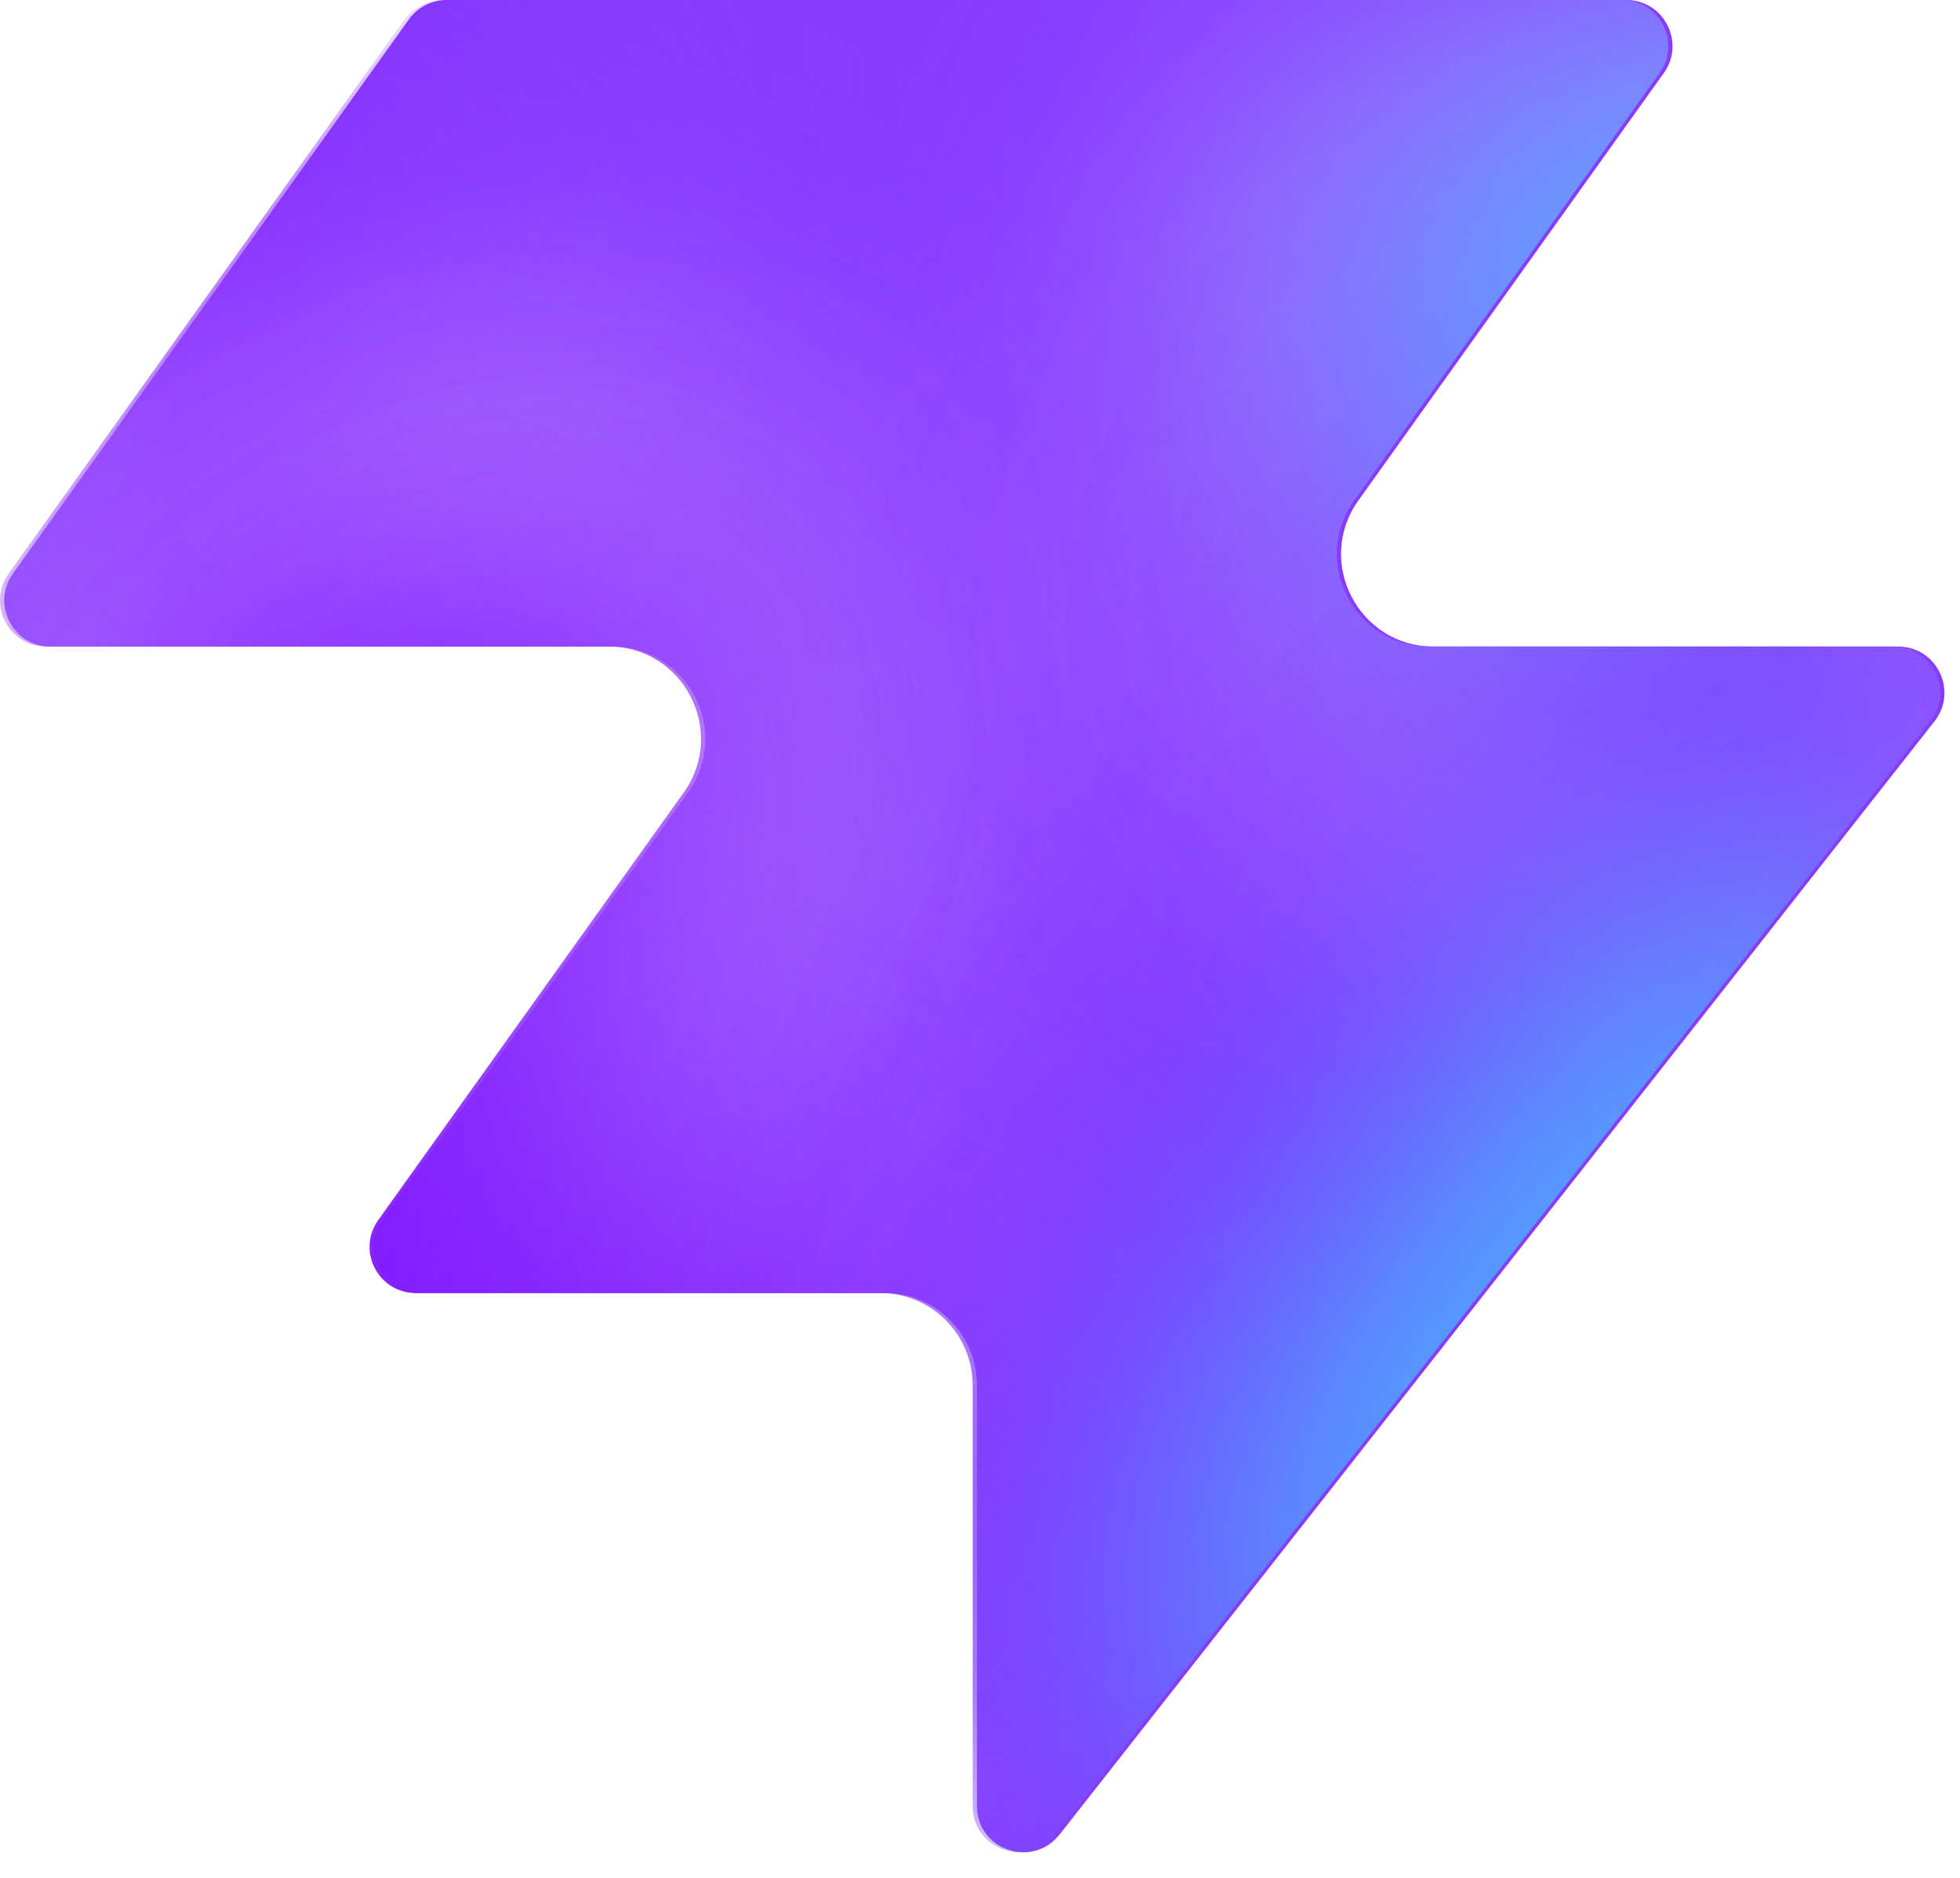
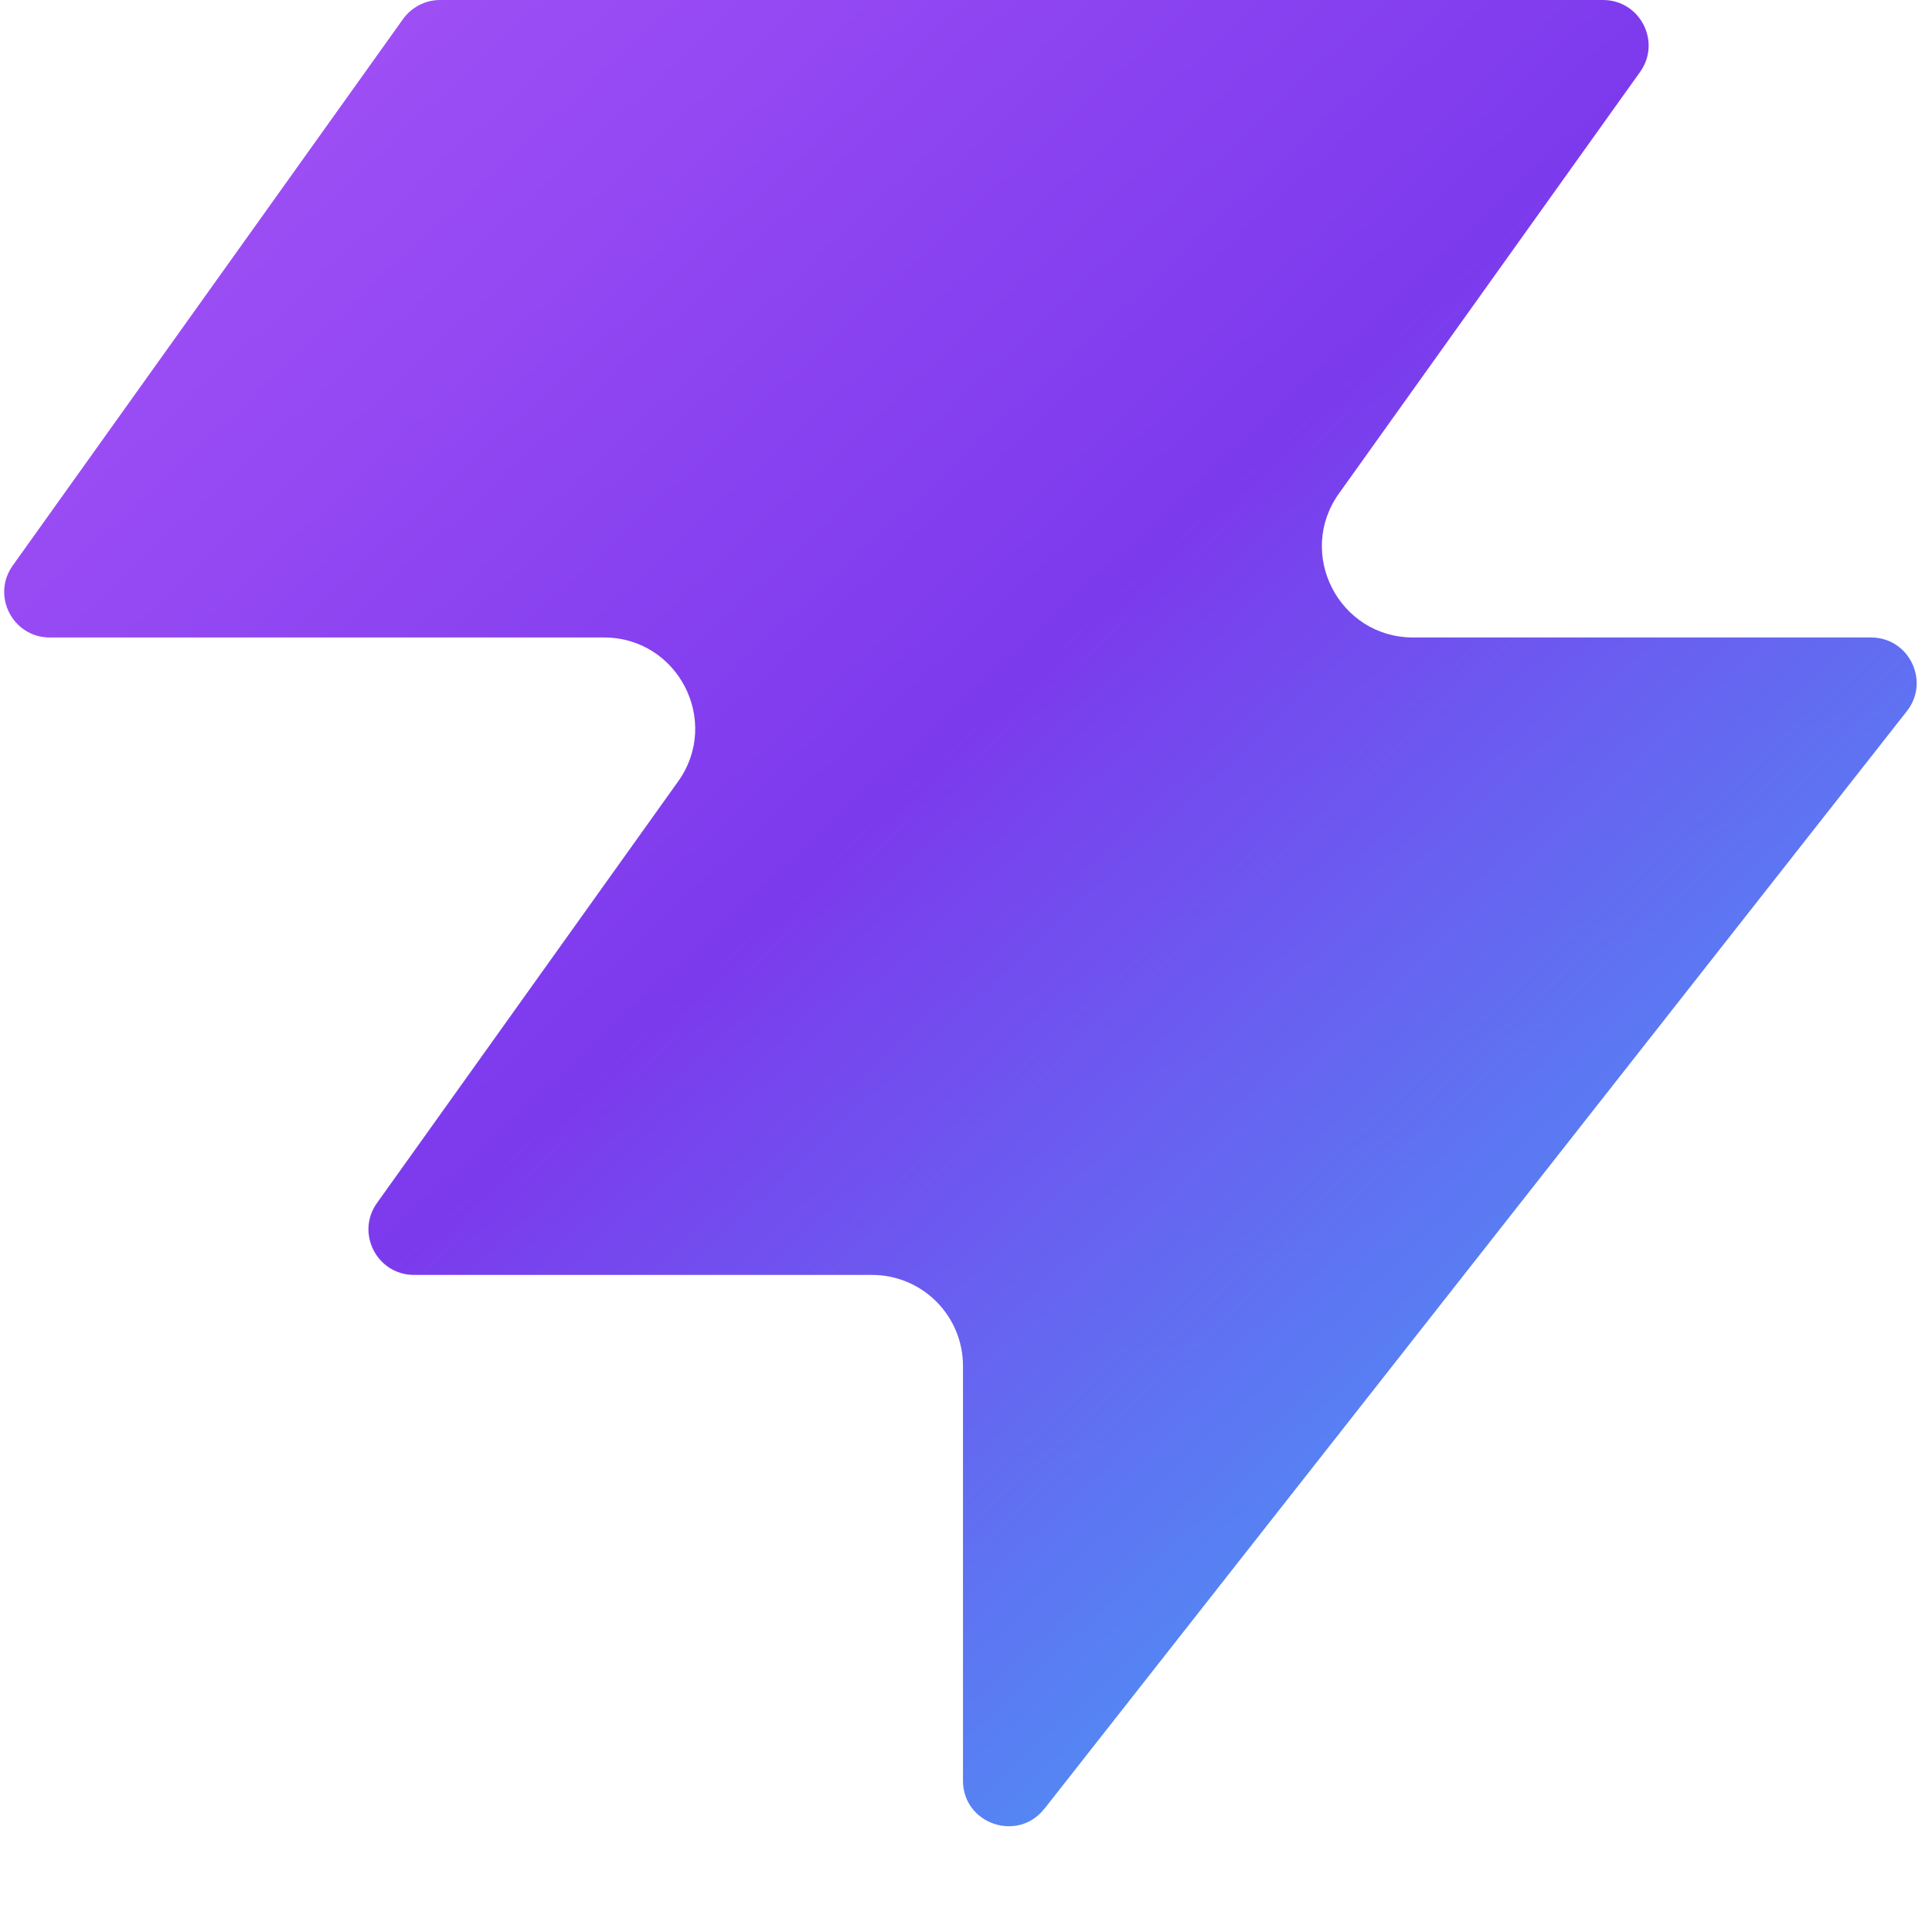
- <svg xmlns="http://www.w3.org/2000/svg" width="48" height="46" fill="none" viewBox="0 0 48 46">
-   <path fill="#863bff" d="M25.946 44.938c-.664.845-2.021.375-2.021-.698V33.937a2.26 2.26 0 0 0-2.262-2.262H10.287c-.92 0-1.456-1.04-.92-1.788l7.48-10.471c1.07-1.497 0-3.578-1.842-3.578H1.237c-.92 0-1.456-1.04-.92-1.788L10.013.474c.214-.297.556-.474.92-.474h28.894c.92 0 1.456 1.04.92 1.788l-7.48 10.471c-1.07 1.498 0 3.579 1.842 3.579h11.377c.943 0 1.473 1.088.89 1.83L25.947 44.94z" style="fill:#863bff;fill:color(display-p3 .525 .23 1);fill-opacity:1" />
-   <mask id="a" width="48" height="46" x="0" y="0" maskUnits="userSpaceOnUse" style="mask-type:alpha">
-     <path fill="#000" d="M25.842 44.938c-.664.844-2.021.375-2.021-.698V33.937a2.26 2.26 0 0 0-2.262-2.262H10.183c-.92 0-1.456-1.04-.92-1.788l7.48-10.471c1.07-1.498 0-3.579-1.842-3.579H1.133c-.92 0-1.456-1.04-.92-1.787L9.91.473c.214-.297.556-.474.92-.474h28.894c.92 0 1.456 1.04.92 1.788l-7.48 10.471c-1.07 1.498 0 3.578 1.842 3.578h11.377c.943 0 1.473 1.088.89 1.832L25.843 44.94z" style="fill:#000;fill-opacity:1" />
-   </mask>
-   <g mask="url(#a)">
-     <g filter="url(#b)">
-       <ellipse cx="5.508" cy="14.704" fill="#ede6ff" rx="5.508" ry="14.704" style="fill:#ede6ff;fill:color(display-p3 .927 .903 1);fill-opacity:1" transform="matrix(.00324 1 1 -.00324 -4.47 31.516)" />
-     </g>
-     <g filter="url(#c)">
-       <ellipse cx="10.399" cy="29.851" fill="#ede6ff" rx="10.399" ry="29.851" style="fill:#ede6ff;fill:color(display-p3 .927 .903 1);fill-opacity:1" transform="matrix(.00324 1 1 -.00324 -39.328 7.883)" />
-     </g>
-     <g filter="url(#d)">
-       <ellipse cx="5.508" cy="30.487" fill="#7e14ff" rx="5.508" ry="30.487" style="fill:#7e14ff;fill:color(display-p3 .492 .077 1);fill-opacity:1" transform="rotate(89.814 -25.913 -14.639)scale(1 -1)" />
-     </g>
-     <g filter="url(#e)">
-       <ellipse cx="5.508" cy="30.599" fill="#7e14ff" rx="5.508" ry="30.599" style="fill:#7e14ff;fill:color(display-p3 .492 .077 1);fill-opacity:1" transform="rotate(89.814 -32.644 -3.334)scale(1 -1)" />
-     </g>
-     <g filter="url(#f)">
-       <ellipse cx="5.508" cy="30.599" fill="#7e14ff" rx="5.508" ry="30.599" style="fill:#7e14ff;fill:color(display-p3 .492 .077 1);fill-opacity:1" transform="matrix(.00324 1 1 -.00324 -34.34 30.47)" />
-     </g>
-     <g filter="url(#g)">
-       <ellipse cx="14.072" cy="22.078" fill="#ede6ff" rx="14.072" ry="22.078" style="fill:#ede6ff;fill:color(display-p3 .927 .903 1);fill-opacity:1" transform="rotate(93.35 24.506 48.493)scale(-1 1)" />
-     </g>
-     <g filter="url(#h)">
-       <ellipse cx="3.47" cy="21.501" fill="#7e14ff" rx="3.47" ry="21.501" style="fill:#7e14ff;fill:color(display-p3 .492 .077 1);fill-opacity:1" transform="rotate(89.009 28.708 47.59)scale(-1 1)" />
-     </g>
-     <g filter="url(#i)">
-       <ellipse cx="3.47" cy="21.501" fill="#7e14ff" rx="3.47" ry="21.501" style="fill:#7e14ff;fill:color(display-p3 .492 .077 1);fill-opacity:1" transform="rotate(89.009 28.708 47.59)scale(-1 1)" />
-     </g>
-     <g filter="url(#j)">
-       <ellipse cx=".387" cy="8.972" fill="#7e14ff" rx="4.407" ry="29.108" style="fill:#7e14ff;fill:color(display-p3 .492 .077 1);fill-opacity:1" transform="rotate(39.51 .387 8.972)" />
-     </g>
-     <g filter="url(#k)">
-       <ellipse cx="47.523" cy="-6.092" fill="#7e14ff" rx="4.407" ry="29.108" style="fill:#7e14ff;fill:color(display-p3 .492 .077 1);fill-opacity:1" transform="rotate(37.892 47.523 -6.092)" />
-     </g>
-     <g filter="url(#l)">
-       <ellipse cx="41.412" cy="6.333" fill="#47bfff" rx="5.971" ry="9.665" style="fill:#47bfff;fill:color(display-p3 .28 .748 1);fill-opacity:1" transform="rotate(37.892 41.412 6.333)" />
-     </g>
-     <g filter="url(#m)">
-       <ellipse cx="-1.879" cy="38.332" fill="#7e14ff" rx="4.407" ry="29.108" style="fill:#7e14ff;fill:color(display-p3 .492 .077 1);fill-opacity:1" transform="rotate(37.892 -1.88 38.332)" />
-     </g>
-     <g filter="url(#n)">
-       <ellipse cx="-1.879" cy="38.332" fill="#7e14ff" rx="4.407" ry="29.108" style="fill:#7e14ff;fill:color(display-p3 .492 .077 1);fill-opacity:1" transform="rotate(37.892 -1.88 38.332)" />
-     </g>
-     <g filter="url(#o)">
-       <ellipse cx="35.651" cy="29.907" fill="#7e14ff" rx="4.407" ry="29.108" style="fill:#7e14ff;fill:color(display-p3 .492 .077 1);fill-opacity:1" transform="rotate(37.892 35.651 29.907)" />
-     </g>
-     <g filter="url(#p)">
-       <ellipse cx="38.418" cy="32.4" fill="#47bfff" rx="5.971" ry="15.297" style="fill:#47bfff;fill:color(display-p3 .28 .748 1);fill-opacity:1" transform="rotate(37.892 38.418 32.4)" />
-     </g>
-   </g>
+ <svg xmlns="http://www.w3.org/2000/svg" viewBox="0 0 48 48" width="48" height="48" fill="none">
  <defs>
-     <filter id="b" width="60.045" height="41.654" x="-19.77" y="16.149" color-interpolation-filters="sRGB" filterUnits="userSpaceOnUse">
-       <feFlood flood-opacity="0" result="BackgroundImageFix" />
-       <feBlend in="SourceGraphic" in2="BackgroundImageFix" result="shape" />
-       <feGaussianBlur result="effect1_foregroundBlur_2002_17158" stdDeviation="7.659" />
-     </filter>
-     <filter id="c" width="90.34" height="51.437" x="-54.613" y="-7.533" color-interpolation-filters="sRGB" filterUnits="userSpaceOnUse">
-       <feFlood flood-opacity="0" result="BackgroundImageFix" />
-       <feBlend in="SourceGraphic" in2="BackgroundImageFix" result="shape" />
-       <feGaussianBlur result="effect1_foregroundBlur_2002_17158" stdDeviation="7.659" />
-     </filter>
-     <filter id="d" width="79.355" height="29.4" x="-49.64" y="2.03" color-interpolation-filters="sRGB" filterUnits="userSpaceOnUse">
-       <feFlood flood-opacity="0" result="BackgroundImageFix" />
-       <feBlend in="SourceGraphic" in2="BackgroundImageFix" result="shape" />
-       <feGaussianBlur result="effect1_foregroundBlur_2002_17158" stdDeviation="4.596" />
-     </filter>
-     <filter id="e" width="79.579" height="29.4" x="-45.045" y="20.029" color-interpolation-filters="sRGB" filterUnits="userSpaceOnUse">
-       <feFlood flood-opacity="0" result="BackgroundImageFix" />
-       <feBlend in="SourceGraphic" in2="BackgroundImageFix" result="shape" />
-       <feGaussianBlur result="effect1_foregroundBlur_2002_17158" stdDeviation="4.596" />
-     </filter>
-     <filter id="f" width="79.579" height="29.4" x="-43.513" y="21.178" color-interpolation-filters="sRGB" filterUnits="userSpaceOnUse">
-       <feFlood flood-opacity="0" result="BackgroundImageFix" />
-       <feBlend in="SourceGraphic" in2="BackgroundImageFix" result="shape" />
-       <feGaussianBlur result="effect1_foregroundBlur_2002_17158" stdDeviation="4.596" />
-     </filter>
-     <filter id="g" width="74.749" height="58.852" x="15.756" y="-17.901" color-interpolation-filters="sRGB" filterUnits="userSpaceOnUse">
-       <feFlood flood-opacity="0" result="BackgroundImageFix" />
-       <feBlend in="SourceGraphic" in2="BackgroundImageFix" result="shape" />
-       <feGaussianBlur result="effect1_foregroundBlur_2002_17158" stdDeviation="7.659" />
-     </filter>
-     <filter id="h" width="61.377" height="25.362" x="23.548" y="2.284" color-interpolation-filters="sRGB" filterUnits="userSpaceOnUse">
-       <feFlood flood-opacity="0" result="BackgroundImageFix" />
-       <feBlend in="SourceGraphic" in2="BackgroundImageFix" result="shape" />
-       <feGaussianBlur result="effect1_foregroundBlur_2002_17158" stdDeviation="4.596" />
-     </filter>
-     <filter id="i" width="61.377" height="25.362" x="23.548" y="2.284" color-interpolation-filters="sRGB" filterUnits="userSpaceOnUse">
-       <feFlood flood-opacity="0" result="BackgroundImageFix" />
-       <feBlend in="SourceGraphic" in2="BackgroundImageFix" result="shape" />
-       <feGaussianBlur result="effect1_foregroundBlur_2002_17158" stdDeviation="4.596" />
-     </filter>
-     <filter id="j" width="56.045" height="63.649" x="-27.636" y="-22.853" color-interpolation-filters="sRGB" filterUnits="userSpaceOnUse">
-       <feFlood flood-opacity="0" result="BackgroundImageFix" />
-       <feBlend in="SourceGraphic" in2="BackgroundImageFix" result="shape" />
-       <feGaussianBlur result="effect1_foregroundBlur_2002_17158" stdDeviation="4.596" />
-     </filter>
-     <filter id="k" width="54.814" height="64.646" x="20.116" y="-38.415" color-interpolation-filters="sRGB" filterUnits="userSpaceOnUse">
-       <feFlood flood-opacity="0" result="BackgroundImageFix" />
-       <feBlend in="SourceGraphic" in2="BackgroundImageFix" result="shape" />
-       <feGaussianBlur result="effect1_foregroundBlur_2002_17158" stdDeviation="4.596" />
-     </filter>
-     <filter id="l" width="33.541" height="35.313" x="24.641" y="-11.323" color-interpolation-filters="sRGB" filterUnits="userSpaceOnUse">
-       <feFlood flood-opacity="0" result="BackgroundImageFix" />
-       <feBlend in="SourceGraphic" in2="BackgroundImageFix" result="shape" />
-       <feGaussianBlur result="effect1_foregroundBlur_2002_17158" stdDeviation="4.596" />
-     </filter>
-     <filter id="m" width="54.814" height="64.646" x="-29.286" y="6.009" color-interpolation-filters="sRGB" filterUnits="userSpaceOnUse">
-       <feFlood flood-opacity="0" result="BackgroundImageFix" />
-       <feBlend in="SourceGraphic" in2="BackgroundImageFix" result="shape" />
-       <feGaussianBlur result="effect1_foregroundBlur_2002_17158" stdDeviation="4.596" />
-     </filter>
-     <filter id="n" width="54.814" height="64.646" x="-29.286" y="6.009" color-interpolation-filters="sRGB" filterUnits="userSpaceOnUse">
-       <feFlood flood-opacity="0" result="BackgroundImageFix" />
-       <feBlend in="SourceGraphic" in2="BackgroundImageFix" result="shape" />
-       <feGaussianBlur result="effect1_foregroundBlur_2002_17158" stdDeviation="4.596" />
-     </filter>
-     <filter id="o" width="54.814" height="64.646" x="8.244" y="-2.416" color-interpolation-filters="sRGB" filterUnits="userSpaceOnUse">
-       <feFlood flood-opacity="0" result="BackgroundImageFix" />
-       <feBlend in="SourceGraphic" in2="BackgroundImageFix" result="shape" />
-       <feGaussianBlur result="effect1_foregroundBlur_2002_17158" stdDeviation="4.596" />
-     </filter>
-     <filter id="p" width="39.409" height="43.623" x="18.713" y="10.588" color-interpolation-filters="sRGB" filterUnits="userSpaceOnUse">
-       <feFlood flood-opacity="0" result="BackgroundImageFix" />
-       <feBlend in="SourceGraphic" in2="BackgroundImageFix" result="shape" />
-       <feGaussianBlur result="effect1_foregroundBlur_2002_17158" stdDeviation="4.596" />
-     </filter>
+     <linearGradient id="vantiq-brand-gradient" x1="0%" y1="0%" x2="100%" y2="100%">
+       <stop offset="0%" stop-color="#a855f7" />
+       <stop offset="45%" stop-color="#7c3aed" />
+       <stop offset="100%" stop-color="#38bdf8" />
+     </linearGradient>
  </defs>
+   <path d="M25.946 44.938c-.664.845-2.021.375-2.021-.698V33.937a2.26 2.26 0 0 0-2.262-2.262H10.287c-.92 0-1.456-1.04-.92-1.788l7.48-10.471c1.07-1.497 0-3.578-1.842-3.578H1.237c-.92 0-1.456-1.04-.92-1.788L10.013.474c.214-.297.556-.474.92-.474h28.894c.92 0 1.456 1.04.92 1.788l-7.48 10.471c-1.07 1.498 0 3.579 1.842 3.579h11.377c.943 0 1.473 1.088.89 1.83L25.947 44.94z" fill="url(#vantiq-brand-gradient)" />
</svg>
